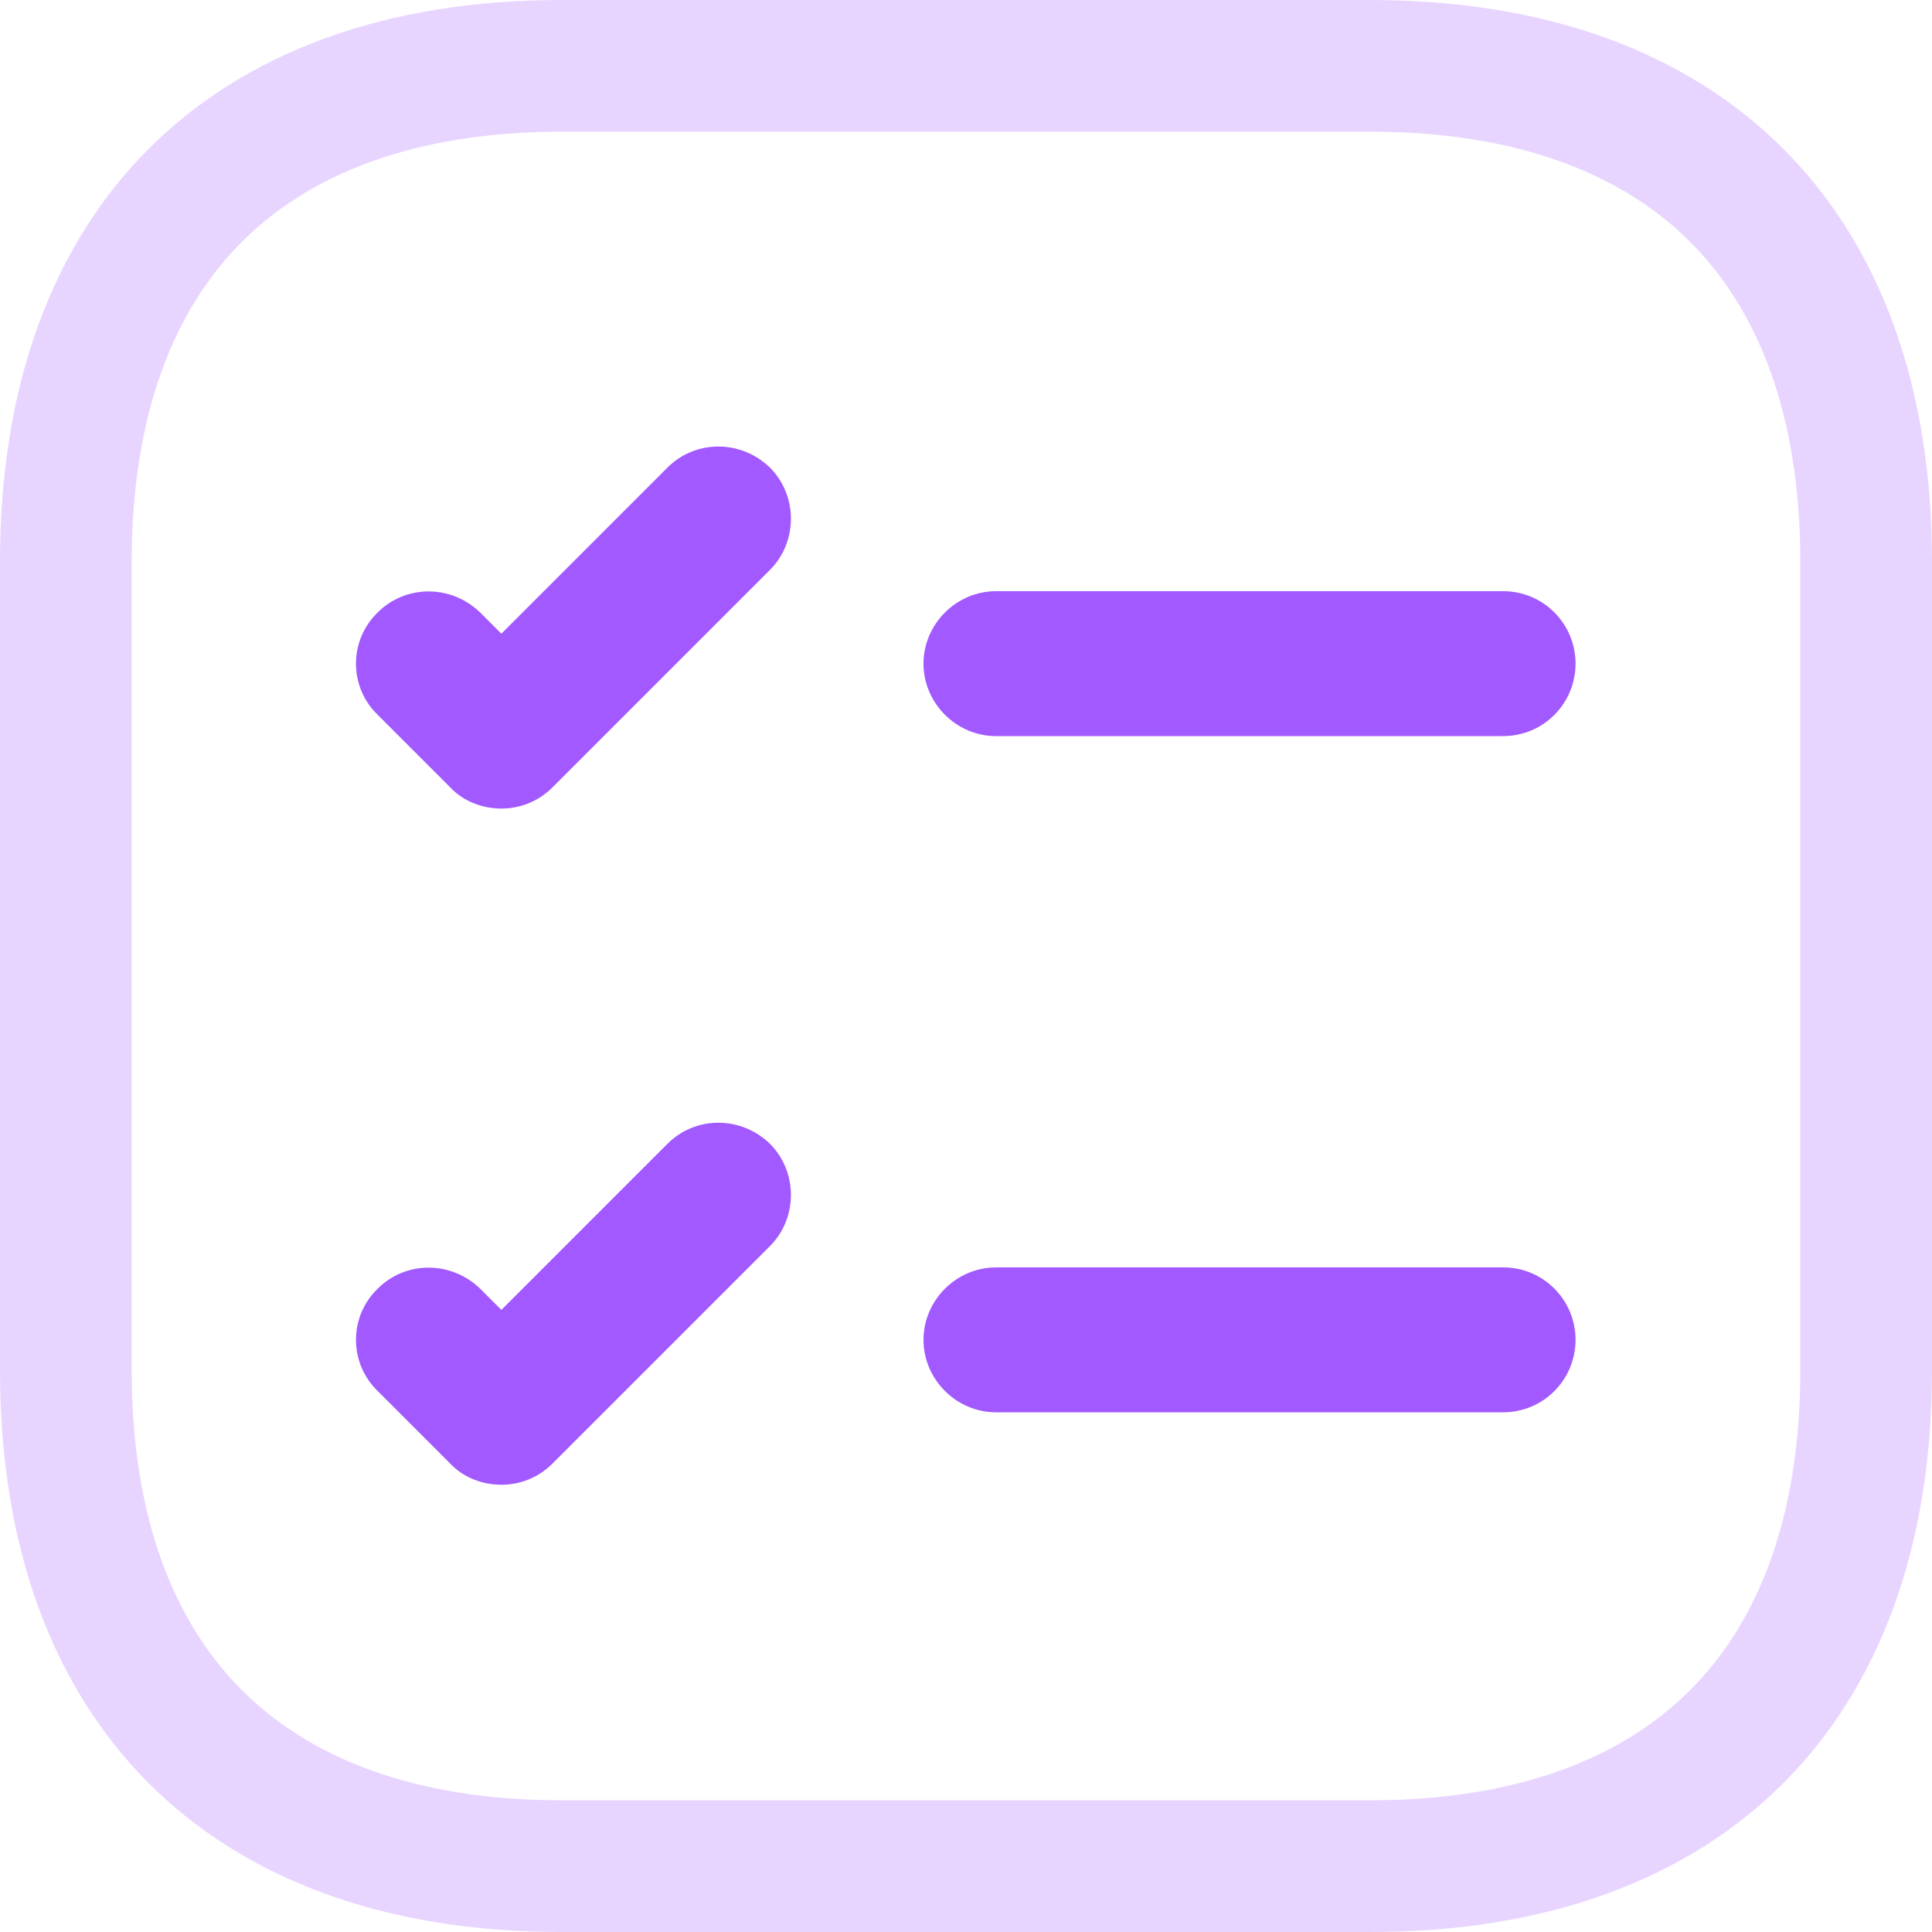
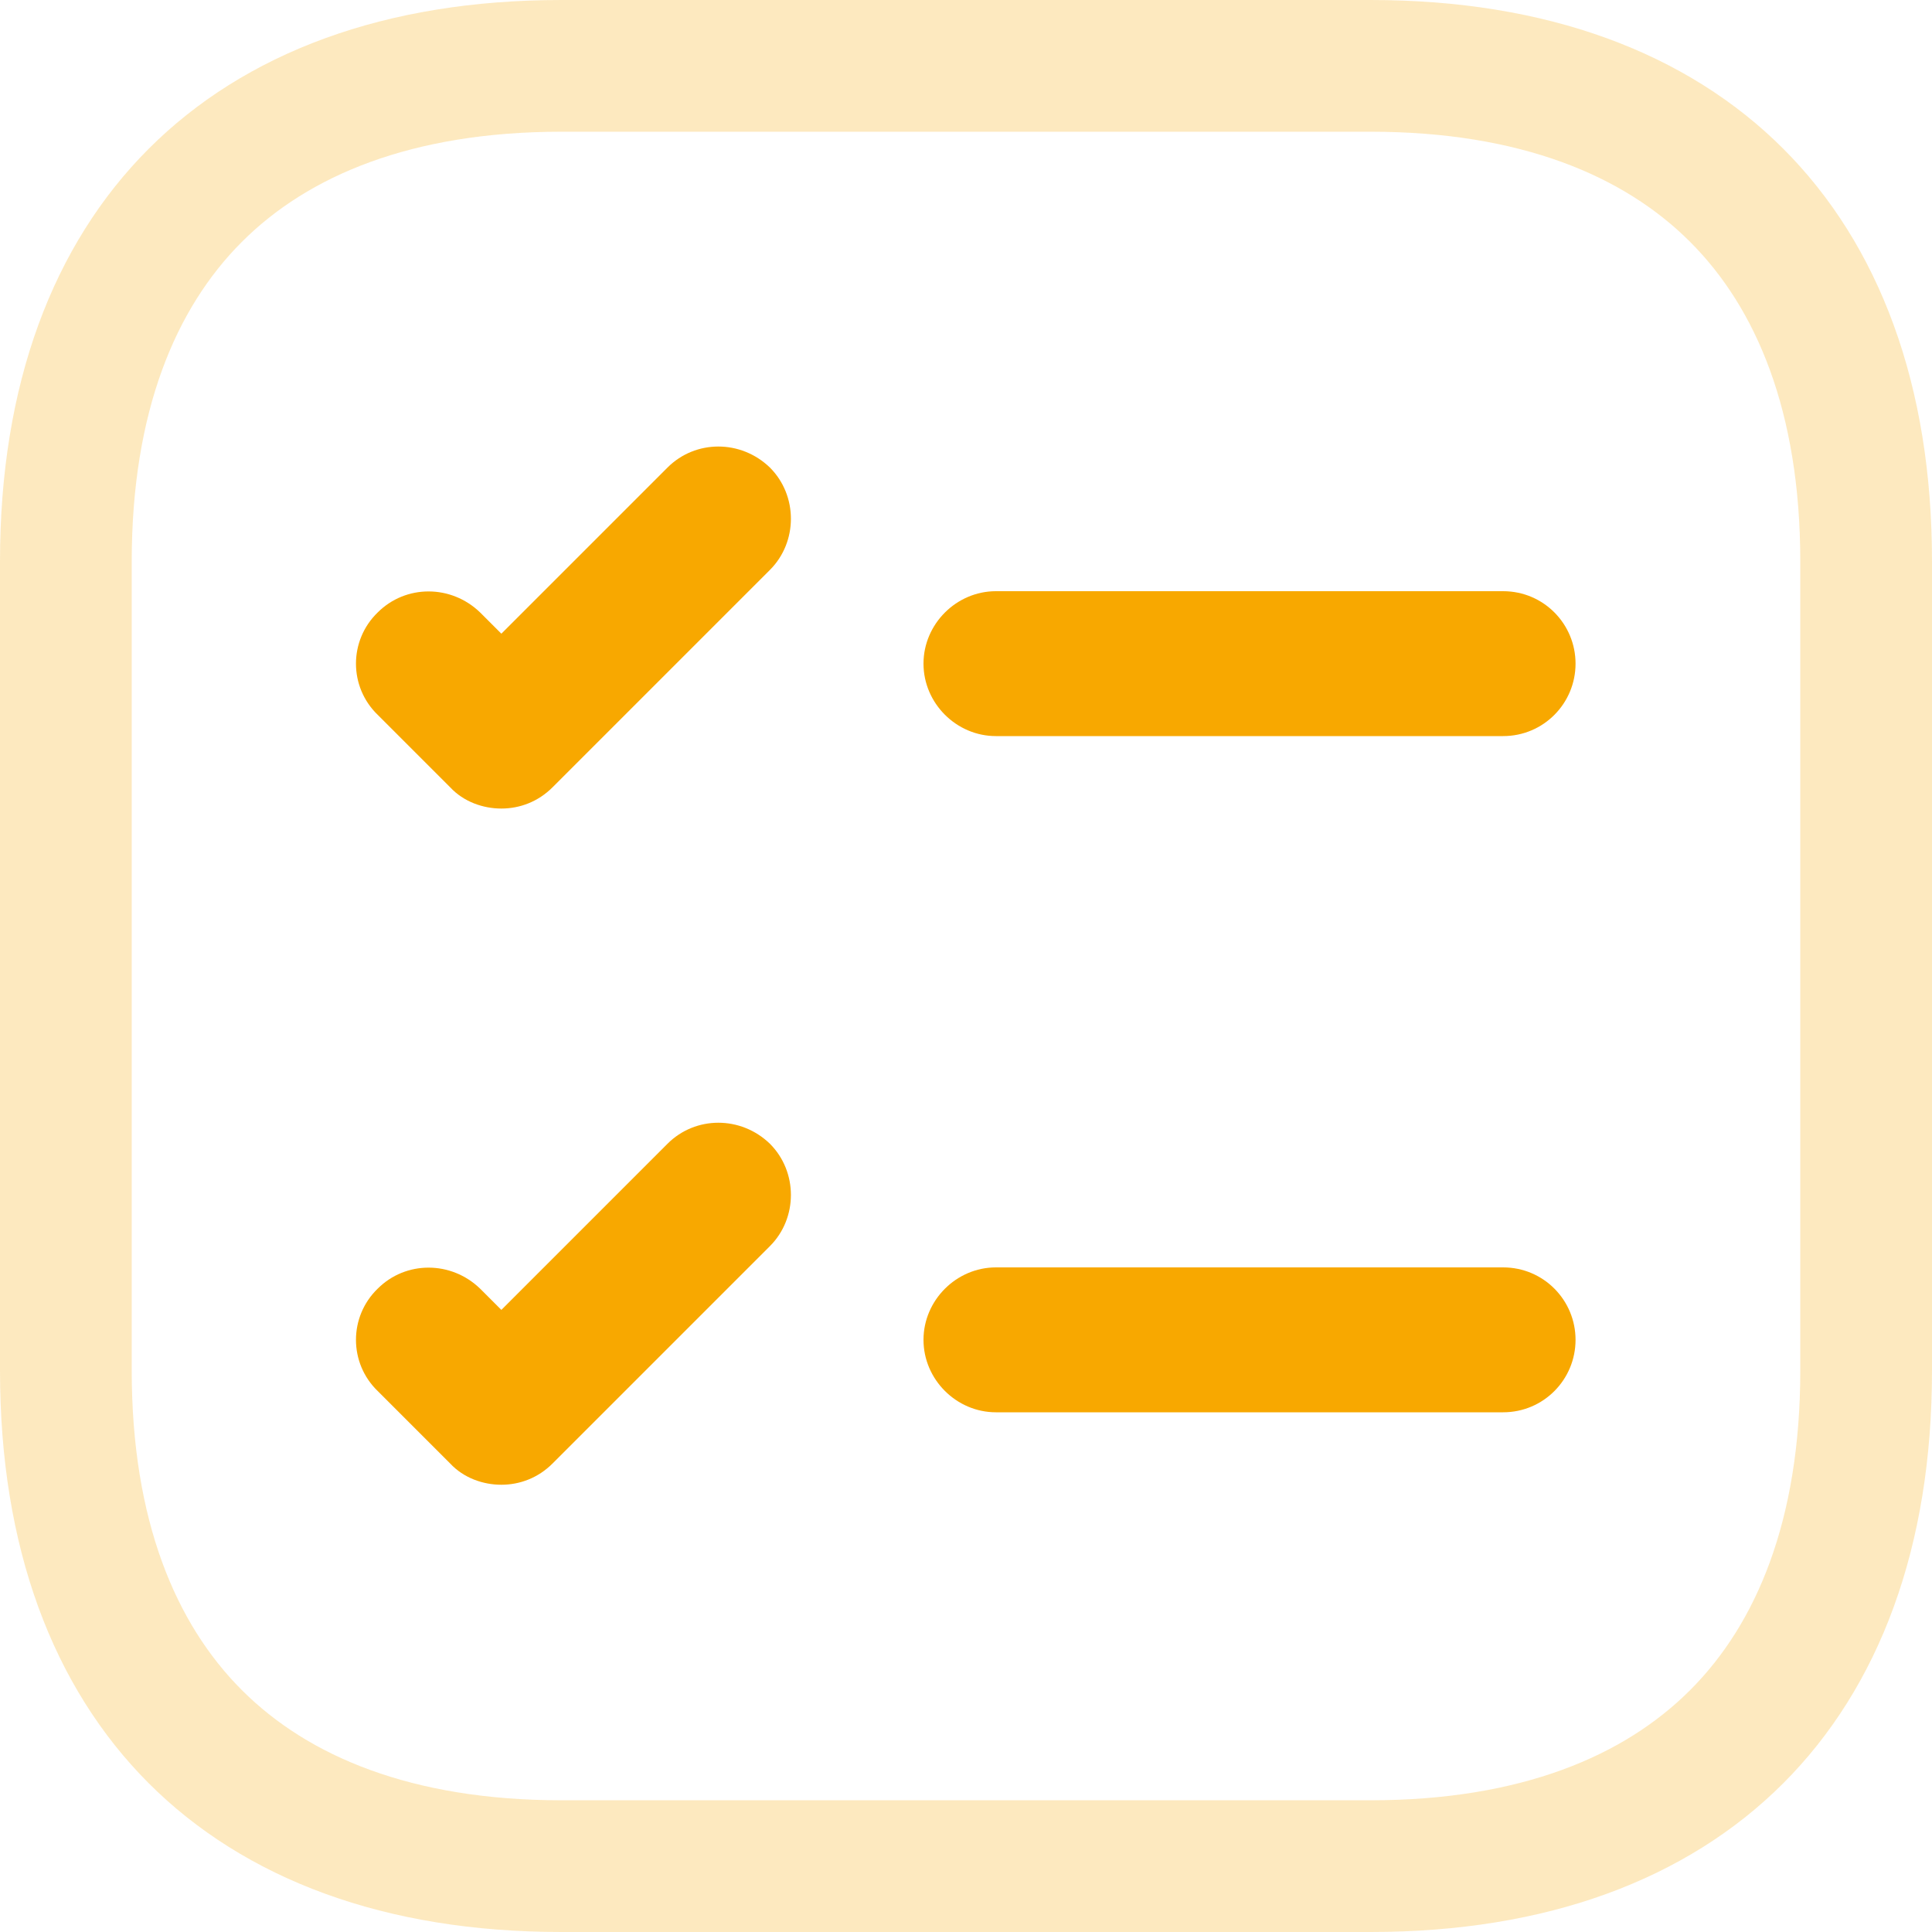
<svg xmlns="http://www.w3.org/2000/svg" width="22" height="22" viewBox="0 0 22 22" fill="none">
-   <path opacity="0.25" d="M6.391 0.75H15.609C17.462 0.75 18.851 1.299 19.776 2.224C20.701 3.149 21.25 4.538 21.25 6.391V15.609C21.25 17.462 20.701 18.851 19.776 19.776C18.851 20.701 17.462 21.25 15.609 21.25H6.391C4.538 21.25 3.149 20.701 2.224 19.776C1.299 18.851 0.75 17.462 0.75 15.609V6.391C0.75 4.538 1.299 3.149 2.224 2.224C3.149 1.299 4.538 0.75 6.391 0.75Z" stroke="#A259FF" stroke-width="1.5" />
-   <path d="M17.941 7.557C17.941 8.008 17.578 8.382 17.116 8.382H11.341C10.89 8.382 10.516 8.008 10.516 7.557C10.516 7.106 10.89 6.732 11.341 6.732H17.116C17.578 6.732 17.941 7.106 17.941 7.557Z" fill="#A259FF" />
-   <path d="M8.767 6.49L6.292 8.965C6.127 9.13 5.918 9.207 5.709 9.207C5.5 9.207 5.28 9.13 5.126 8.965L4.301 8.14C3.971 7.821 3.971 7.293 4.301 6.974C4.62 6.655 5.137 6.655 5.467 6.974L5.709 7.216L7.601 5.324C7.92 5.005 8.437 5.005 8.767 5.324C9.086 5.643 9.086 6.171 8.767 6.49Z" fill="#A259FF" />
-   <path d="M17.941 15.257C17.941 15.708 17.578 16.082 17.116 16.082H11.341C10.89 16.082 10.516 15.708 10.516 15.257C10.516 14.806 10.89 14.432 11.341 14.432H17.116C17.578 14.432 17.941 14.806 17.941 15.257Z" fill="#A259FF" />
-   <path d="M8.767 14.19L6.292 16.665C6.127 16.83 5.918 16.907 5.709 16.907C5.5 16.907 5.28 16.83 5.126 16.665L4.301 15.84C3.971 15.521 3.971 14.993 4.301 14.674C4.62 14.355 5.137 14.355 5.467 14.674L5.709 14.916L7.601 13.024C7.92 12.705 8.437 12.705 8.767 13.024C9.086 13.343 9.086 13.871 8.767 14.19Z" fill="#A259FF" />
+   <path opacity="0.25" d="M6.391 0.75H15.609C17.462 0.75 18.851 1.299 19.776 2.224C20.701 3.149 21.25 4.538 21.25 6.391V15.609C21.25 17.462 20.701 18.851 19.776 19.776C18.851 20.701 17.462 21.25 15.609 21.25H6.391C4.538 21.25 3.149 20.701 2.224 19.776C1.299 18.851 0.75 17.462 0.75 15.609V6.391C0.75 4.538 1.299 3.149 2.224 2.224C3.149 1.299 4.538 0.75 6.391 0.75Z" stroke="#F8A800" stroke-width="1.5" />
+   <path d="M17.941 7.557C17.941 8.008 17.578 8.382 17.116 8.382H11.341C10.89 8.382 10.516 8.008 10.516 7.557C10.516 7.106 10.89 6.732 11.341 6.732H17.116C17.578 6.732 17.941 7.106 17.941 7.557Z" fill="#F8A800" />
+   <path d="M8.767 6.49L6.292 8.965C6.127 9.13 5.918 9.207 5.709 9.207C5.5 9.207 5.28 9.13 5.126 8.965L4.301 8.14C3.971 7.821 3.971 7.293 4.301 6.974C4.62 6.655 5.137 6.655 5.467 6.974L5.709 7.216L7.601 5.324C7.92 5.005 8.437 5.005 8.767 5.324C9.086 5.643 9.086 6.171 8.767 6.49Z" fill="#F8A800" />
+   <path d="M17.941 15.257C17.941 15.708 17.578 16.082 17.116 16.082H11.341C10.89 16.082 10.516 15.708 10.516 15.257C10.516 14.806 10.89 14.432 11.341 14.432H17.116C17.578 14.432 17.941 14.806 17.941 15.257Z" fill="#F8A800" />
+   <path d="M8.767 14.19L6.292 16.665C6.127 16.83 5.918 16.907 5.709 16.907C5.5 16.907 5.28 16.83 5.126 16.665L4.301 15.84C3.971 15.521 3.971 14.993 4.301 14.674C4.62 14.355 5.137 14.355 5.467 14.674L5.709 14.916L7.601 13.024C7.92 12.705 8.437 12.705 8.767 13.024C9.086 13.343 9.086 13.871 8.767 14.19Z" fill="#F8A800" />
</svg>
